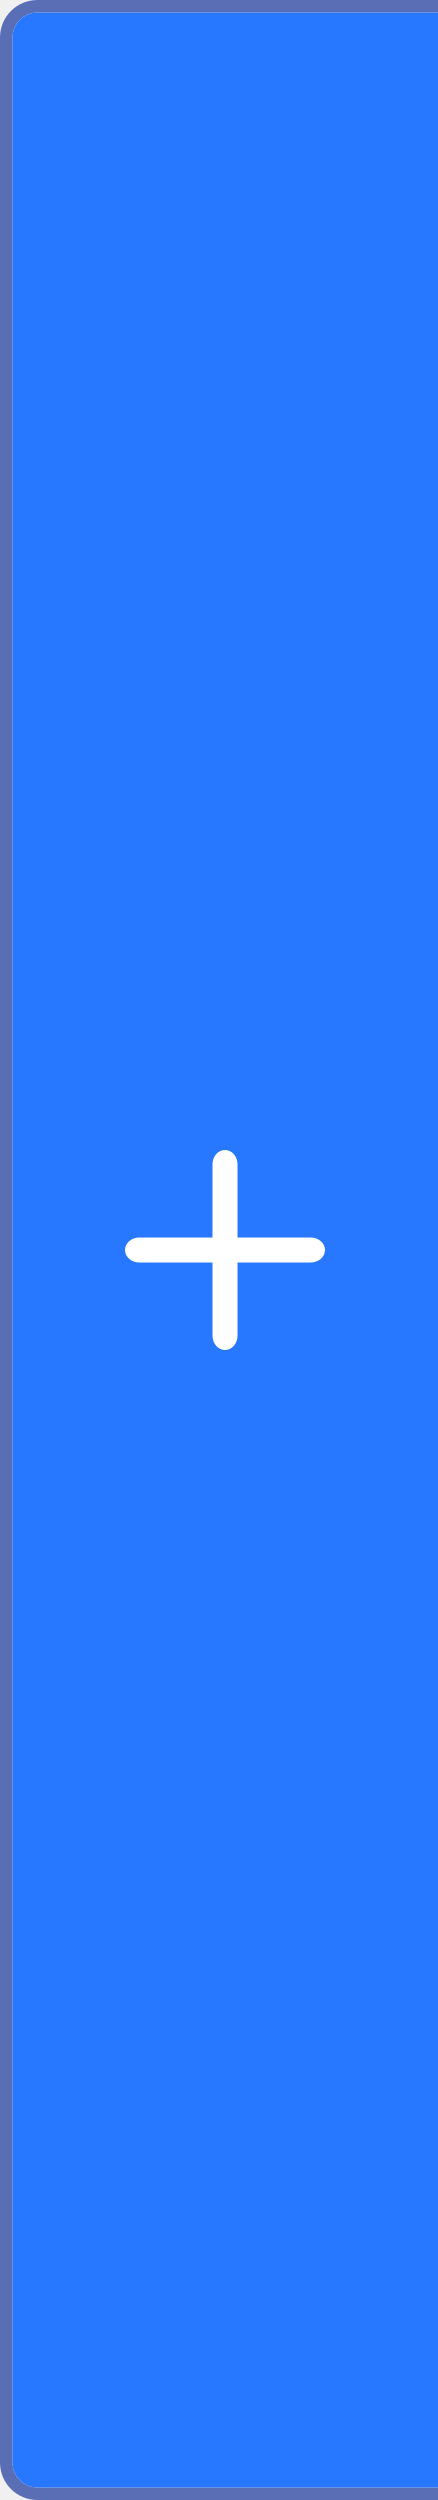
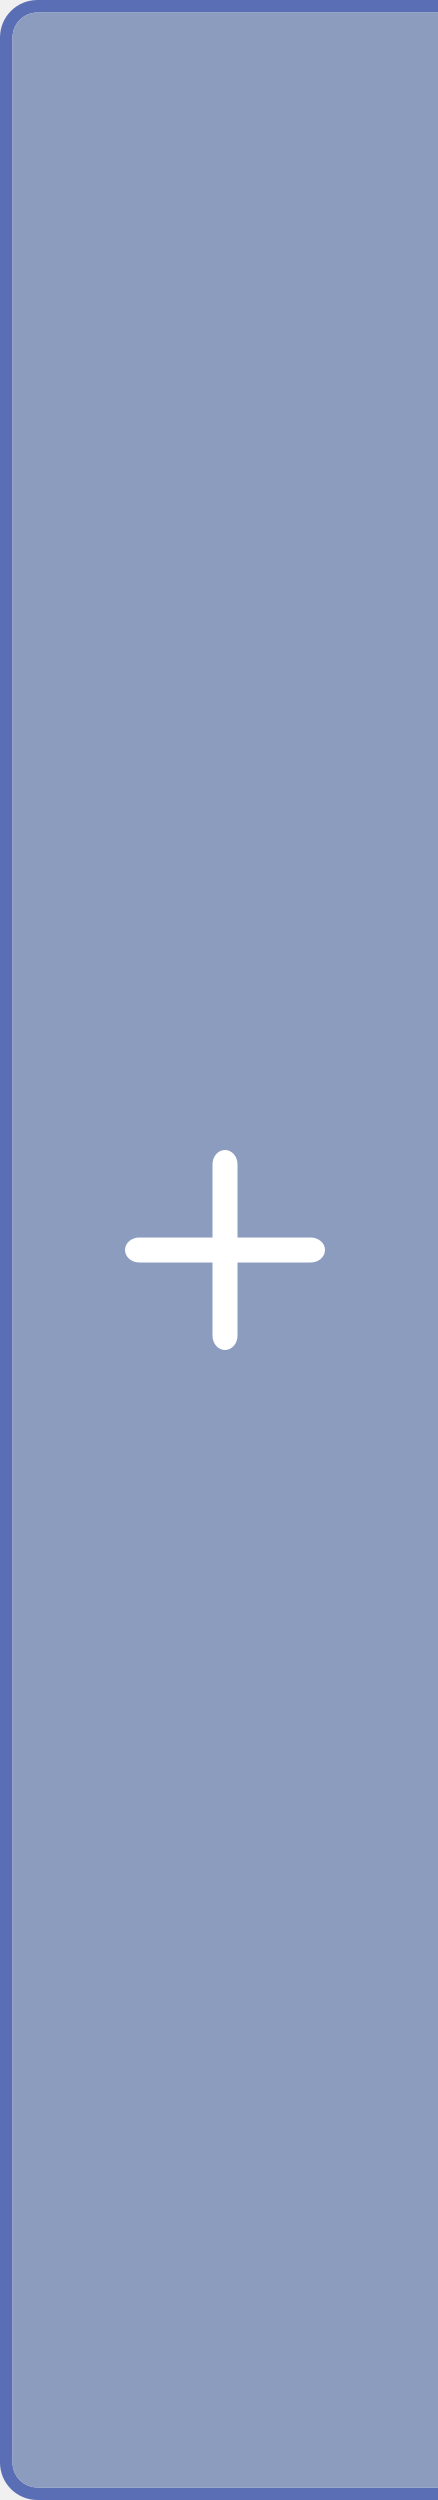
<svg xmlns="http://www.w3.org/2000/svg" version="1.1" viewBox="0 0 35 200">
  <g transform="translate(0 -852.36)">
    <path transform="translate(0 852.36)" d="m3 0c-1.662 0-3 1.338-3 3v194c0 1.662 1.338 3 3 3h33c1.662 0 3-1.338 3-3v-194c0-1.662-1.338-3-3-3h-33zm0 1h33c1.108 0 2 0.892 2 2v194c0 1.108-0.892 2-2 2h-33c-1.108 0-2-0.892-2-2v-194c0-1.108 0.892-2 2-2z" style="fill:#596eb5;stroke-width:0" />
-     <rect x="1" y="853.36" width="37" height="198" rx="2" ry="2" style="fill:#2777ff;stroke-width:0" />
+     <rect x="1" y="853.36" width="37" height="198" rx="2" ry="2" style="fill:#8b9cbe;stroke-width:0" />
    <g style="fill:#fff">
      <rect x="17" y="944.36" width="2" height="16" ry="1.143" style="fill:#fff;stroke-width:0" />
      <rect transform="rotate(90)" x="951.36" y="-26" width="2" height="16" ry="1.143" style="fill:#fff;stroke-width:0" />
    </g>
  </g>
</svg>
